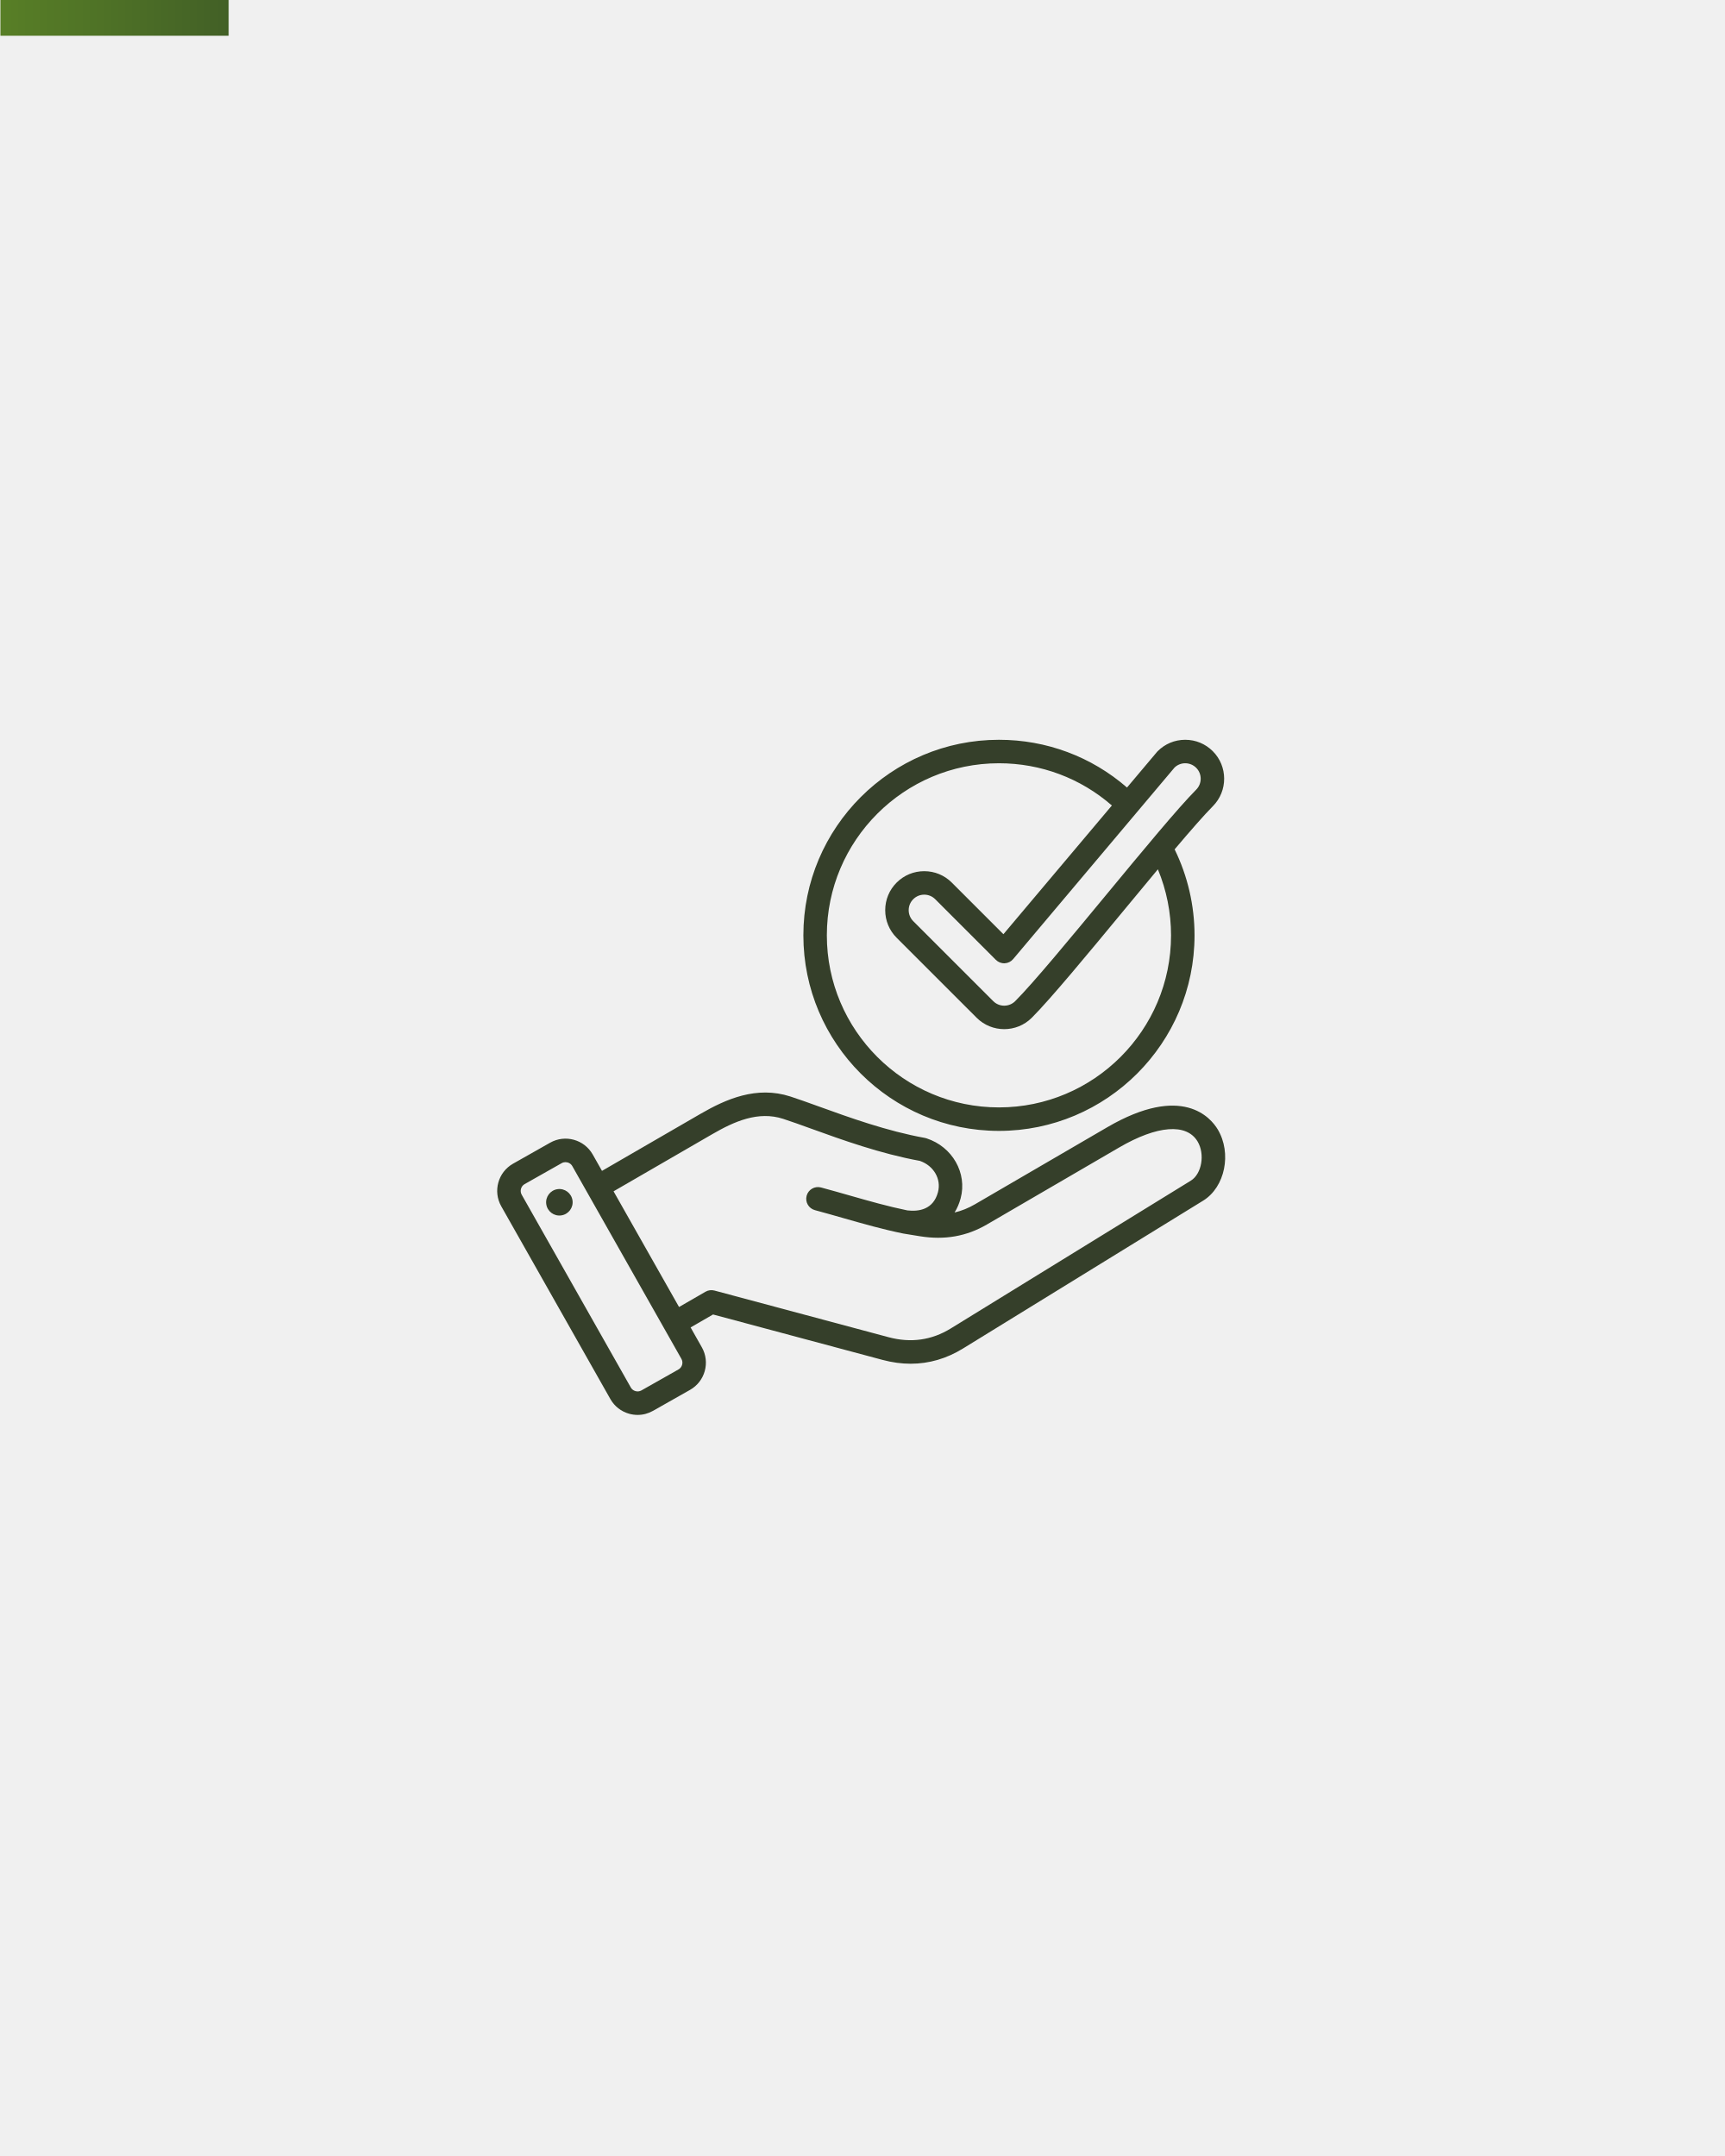
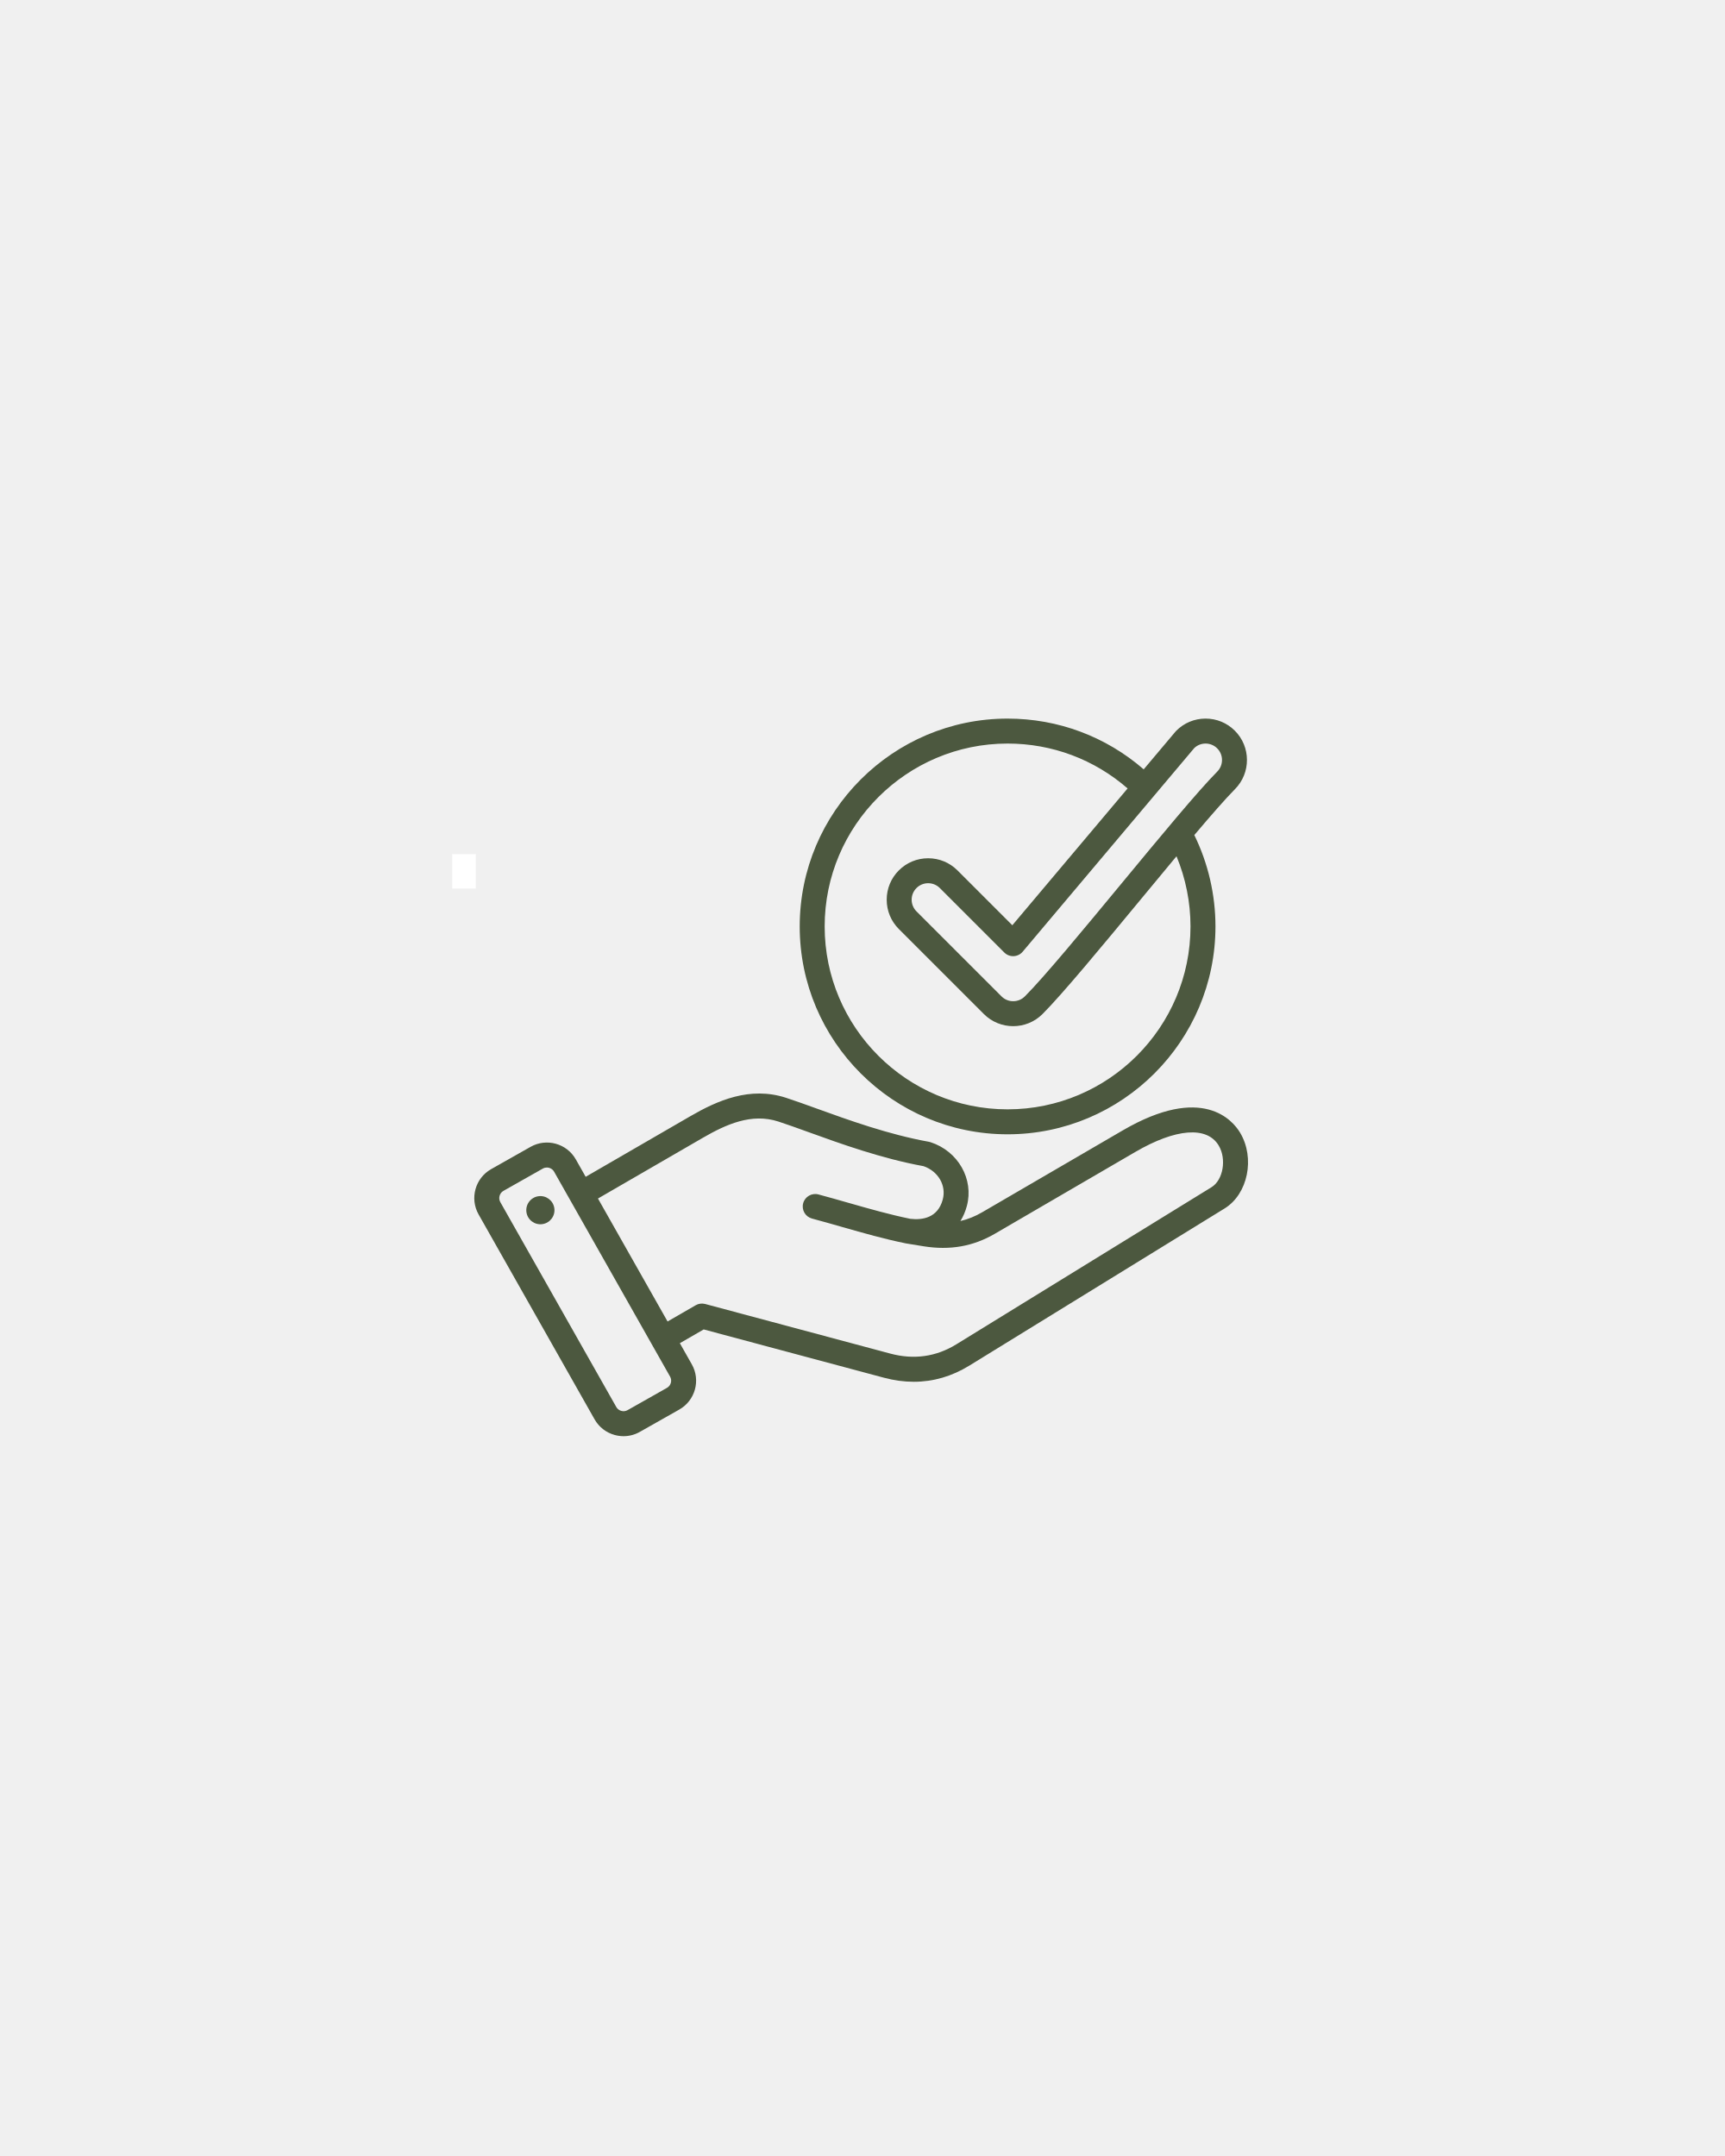
<svg xmlns="http://www.w3.org/2000/svg" width="1080" zoomAndPan="magnify" viewBox="0 0 810 1012.5" height="1350" preserveAspectRatio="xMidYMid meet" version="1.2">
  <defs>
-     <clipPath id="259b55955f">
-       <path d="M 0.199 0 L 108 0 L 108 17 L 0.199 17 Z M 0.199 0 " />
+     <clipPath id="34a08a053b">
+       <path d="M 212.344 401.109 L 223.438 401.109 L 223.438 417.289 L 212.344 417.289 Z M 212.344 401.109 " />
    </clipPath>
-     <clipPath id="e5f6a487e9">
-       <path d="M -198.102 16.758 L 107.367 16.797 L 107.375 -29.352 C 107.375 -50.816 89.98 -68.227 68.508 -68.227 L -198.09 -68.258 Z M -198.102 16.758 " />
+     <clipPath id="14cc2fc002">
+       <path d="M 0.344 0.109 L 11.438 0.109 L 11.438 16.289 L 0.344 16.289 Z M 0.344 0.109 " />
    </clipPath>
-     <linearGradient x1="330.013" gradientTransform="matrix(0.626876,0,0,0.626915,-206.6771,-164.5711)" y1="221.464" x2="500.98" gradientUnits="userSpaceOnUse" y2="221.464" id="9715226f92">
-       <stop style="stop-color:#587f26;stop-opacity:1;" offset="0" />
-       <stop style="stop-color:#577e26;stop-opacity:1;" offset="0.031" />
-       <stop style="stop-color:#577d26;stop-opacity:1;" offset="0.062" />
-       <stop style="stop-color:#567c26;stop-opacity:1;" offset="0.094" />
-       <stop style="stop-color:#557b26;stop-opacity:1;" offset="0.125" />
-       <stop style="stop-color:#557a26;stop-opacity:1;" offset="0.156" />
-       <stop style="stop-color:#547926;stop-opacity:1;" offset="0.188" />
-       <stop style="stop-color:#537826;stop-opacity:1;" offset="0.219" />
-       <stop style="stop-color:#537726;stop-opacity:1;" offset="0.25" />
-       <stop style="stop-color:#527726;stop-opacity:1;" offset="0.281" />
-       <stop style="stop-color:#517626;stop-opacity:1;" offset="0.312" />
-       <stop style="stop-color:#517526;stop-opacity:1;" offset="0.344" />
-       <stop style="stop-color:#507426;stop-opacity:1;" offset="0.375" />
-       <stop style="stop-color:#4f7326;stop-opacity:1;" offset="0.406" />
-       <stop style="stop-color:#4f7226;stop-opacity:1;" offset="0.438" />
-       <stop style="stop-color:#4e7126;stop-opacity:1;" offset="0.469" />
-       <stop style="stop-color:#4d7026;stop-opacity:1;" offset="0.5" />
-       <stop style="stop-color:#4d6f26;stop-opacity:1;" offset="0.531" />
-       <stop style="stop-color:#4c6e26;stop-opacity:1;" offset="0.562" />
-       <stop style="stop-color:#4b6d26;stop-opacity:1;" offset="0.594" />
-       <stop style="stop-color:#4b6c26;stop-opacity:1;" offset="0.625" />
-       <stop style="stop-color:#4a6b26;stop-opacity:1;" offset="0.656" />
-       <stop style="stop-color:#496a26;stop-opacity:1;" offset="0.688" />
-       <stop style="stop-color:#486926;stop-opacity:1;" offset="0.719" />
-       <stop style="stop-color:#486826;stop-opacity:1;" offset="0.75" />
-       <stop style="stop-color:#476726;stop-opacity:1;" offset="0.781" />
-       <stop style="stop-color:#466626;stop-opacity:1;" offset="0.812" />
-       <stop style="stop-color:#466526;stop-opacity:1;" offset="0.844" />
-       <stop style="stop-color:#456426;stop-opacity:1;" offset="0.875" />
-       <stop style="stop-color:#446326;stop-opacity:1;" offset="0.906" />
-       <stop style="stop-color:#446226;stop-opacity:1;" offset="0.938" />
-       <stop style="stop-color:#436126;stop-opacity:1;" offset="0.969" />
-       <stop style="stop-color:#426026;stop-opacity:1;" offset="1" />
-     </linearGradient>
-     <clipPath id="02f5b151a7">
-       <path d="M 233 347.43 L 576 347.43 L 576 664.523 L 233 664.523 Z M 233 347.43 " />
+     <clipPath id="df5405f95b">
+       <rect x="0" width="12" y="0" height="17" />
+     </clipPath>
+     <clipPath id="7d9658cc9a">
+       <path d="M 222 337.484 L 587 337.484 L 587 674.816 L 222 674.816 Z M 222 337.484 " />
+     </clipPath>
+     <clipPath id="7ad9b466d5">
+       <path d="M 389.355 386.59 L 396.379 386.59 L 396.379 393.613 L 389.355 393.613 Z M 389.355 386.59 " />
+     </clipPath>
+     <clipPath id="90ecff096d">
+       <path d="M 0.355 0.59 L 7.379 0.59 L 7.379 7.613 L 0.355 7.613 Z M 0.355 0.59 " />
+     </clipPath>
+     <clipPath id="7ef162e9b2">
+       <rect x="0" width="8" y="0" height="8" />
    </clipPath>
  </defs>
-   <g id="22d403e7d0">
-     <g clip-rule="nonzero" clip-path="url(#259b55955f)">
-       <g clip-rule="nonzero" clip-path="url(#e5f6a487e9)">
-         <path style=" stroke:none;fill-rule:nonzero;fill:url(#9715226f92);" d="M 0.199 0 L 0.199 16.797 L 107.375 16.797 L 107.375 0 Z M 0.199 0 " />
+   <g id="fd714794b7">
+     <g clip-rule="nonzero" clip-path="url(#34a08a053b)">
+       <g transform="matrix(1,0,0,1,212,401)">
+         <g clip-path="url(#df5405f95b)">
+           <g clip-rule="nonzero" clip-path="url(#14cc2fc002)">
+             <path style=" stroke:none;fill-rule:nonzero;fill:#ffffff;fill-opacity:1;" d="M 0.344 0.109 L 11.438 0.109 L 11.438 16.277 L 0.344 16.277 Z M 0.344 0.109 " />
+           </g>
+         </g>
      </g>
    </g>
-     <g clip-rule="nonzero" clip-path="url(#02f5b151a7)">
-       <path style=" stroke:none;fill-rule:nonzero;fill:#353f2a;fill-opacity:1;" d="M 571.801 530.387 C 568.547 524.953 555.199 508.832 519.961 529.355 L 457.828 565.543 C 454.711 567.359 451.543 568.641 448.238 569.406 C 449.461 567.441 450.422 565.219 451.082 562.758 C 454.258 550.902 447.211 538.527 435.039 534.582 C 434.805 534.504 434.562 534.445 434.32 534.398 C 416.461 531.18 398.836 524.805 384.672 519.684 C 379.754 517.906 375.105 516.227 371.156 514.945 C 355.246 509.789 340.867 516.176 328.898 523.105 L 282.676 549.867 L 278.316 542.168 C 274.332 535.133 265.371 532.645 258.336 536.629 L 240.902 546.496 C 233.867 550.477 231.383 559.441 235.363 566.477 L 286.617 657.035 C 288.539 660.438 291.68 662.883 295.461 663.934 C 296.77 664.293 298.098 664.473 299.418 664.473 C 301.91 664.473 304.371 663.832 306.598 662.574 L 324.027 652.707 C 331.066 648.727 333.551 639.762 329.566 632.727 L 324.285 623.391 L 334.82 617.305 L 414.398 638.629 C 418.895 639.836 423.305 640.434 427.625 640.434 C 436.23 640.434 444.457 638.043 452.203 633.277 L 564.957 563.848 C 575.238 557.52 578.5 541.57 571.801 530.387 Z M 320.301 640.918 C 320.039 641.859 319.438 642.641 318.598 643.113 L 301.168 652.98 C 299.449 653.949 297.184 653.32 296.215 651.605 L 244.961 561.043 C 243.988 559.332 244.617 557.062 246.332 556.09 L 263.766 546.227 C 264.312 545.914 264.918 545.77 265.52 545.77 C 266.797 545.77 268.059 546.434 268.719 547.598 L 319.973 638.156 C 320.445 638.996 320.562 639.973 320.301 640.918 Z M 559.176 554.457 L 446.422 623.887 C 437.48 629.395 427.668 630.77 417.254 627.98 L 335.469 606.066 C 334.059 605.688 332.555 605.883 331.285 606.617 L 318.855 613.793 L 288.105 559.465 L 334.426 532.648 C 344.789 526.648 355.996 521.621 367.754 525.434 C 371.531 526.66 375.883 528.234 380.926 530.055 C 395.375 535.281 413.332 541.773 431.965 545.18 C 438.457 547.445 442.09 553.719 440.43 559.902 C 438.25 568.039 431.473 569.055 426.082 568.434 C 416.93 566.551 408.23 564.066 399.027 561.438 C 394.664 560.191 390.152 558.902 385.512 557.66 C 382.574 556.875 379.551 558.621 378.762 561.559 C 377.973 564.5 379.719 567.523 382.66 568.312 C 387.211 569.531 391.68 570.809 396 572.043 C 405.484 574.75 414.441 577.309 424.086 579.281 C 424.121 579.289 424.156 579.289 424.191 579.297 C 424.23 579.305 424.266 579.316 424.305 579.32 L 432.031 580.578 C 443.59 582.426 453.844 580.625 463.375 575.07 L 525.512 538.883 C 543.395 528.465 557.164 527.406 562.34 536.051 C 565.906 542.008 564.312 551.297 559.176 554.457 Z M 268.824 563.715 C 269.32 567.117 266.969 570.277 263.566 570.773 C 260.164 571.273 257.004 568.918 256.508 565.516 C 256.008 562.113 258.363 558.953 261.766 558.457 C 265.168 557.961 268.328 560.316 268.824 563.715 Z M 469.07 531.09 C 519.711 531.09 560.91 489.891 560.91 439.25 C 560.91 425.246 557.684 411.371 551.566 398.875 C 558.977 390.109 565.367 382.797 569.527 378.594 C 576.621 371.438 576.582 359.836 569.445 352.738 C 565.988 349.301 561.41 347.414 556.539 347.414 C 556.516 347.414 556.492 347.414 556.465 347.414 C 551.578 347.434 546.996 349.352 543.559 352.824 C 543.457 352.93 543.355 353.039 543.262 353.152 L 529.203 369.84 C 512.508 355.34 491.379 347.414 469.07 347.414 C 418.43 347.414 377.234 388.613 377.234 439.254 C 377.234 489.891 418.43 531.09 469.07 531.09 Z M 551.531 360.449 C 552.875 359.16 554.633 358.449 556.508 358.441 C 556.52 358.441 556.527 358.441 556.539 358.441 C 558.473 358.441 560.297 359.191 561.668 360.555 C 564.504 363.375 564.516 367.984 561.695 370.832 C 553.113 379.492 536.797 399.234 519.516 420.137 C 502.633 440.562 485.172 461.684 476.699 470.156 C 473.859 472.996 469.234 473 466.391 470.156 L 428.824 432.59 C 427.449 431.215 426.691 429.383 426.691 427.438 C 426.691 425.488 427.449 423.66 428.828 422.281 C 430.203 420.906 432.031 420.148 433.98 420.148 C 435.93 420.148 437.758 420.906 439.137 422.281 L 467.617 450.766 C 468.711 451.855 470.215 452.449 471.754 452.375 C 473.293 452.309 474.738 451.598 475.734 450.418 Z M 469.07 358.441 C 488.75 358.441 507.387 365.449 522.098 378.273 L 471.168 438.723 L 446.934 414.484 C 443.473 411.023 438.875 409.121 433.98 409.121 C 429.086 409.121 424.488 411.027 421.027 414.484 C 417.57 417.945 415.664 422.543 415.664 427.438 C 415.664 432.332 417.57 436.93 421.027 440.391 L 458.594 477.953 C 462.164 481.523 466.855 483.309 471.547 483.309 C 476.234 483.309 480.926 481.523 484.496 477.953 C 493.34 469.113 510.969 447.785 528.016 427.16 C 533.293 420.781 538.621 414.332 543.703 408.242 C 547.758 418.016 549.883 428.59 549.883 439.254 C 549.883 483.812 513.629 520.062 469.07 520.062 C 424.512 520.062 388.258 483.812 388.258 439.254 C 388.258 394.691 424.512 358.441 469.07 358.441 Z M 469.07 358.441 " />
+     <g clip-rule="nonzero" clip-path="url(#7d9658cc9a)">
+       <path style=" stroke:none;fill-rule:nonzero;fill:#4c583f;fill-opacity:1;" d="M 582.312 531.941 C 578.855 526.168 564.668 509.035 527.215 530.848 L 461.176 569.312 C 457.863 571.238 454.496 572.602 450.98 573.414 C 452.285 571.328 453.305 568.965 454.004 566.352 C 457.383 553.75 449.891 540.594 436.957 536.402 C 436.703 536.32 436.449 536.258 436.188 536.207 C 417.207 532.785 398.473 526.012 383.422 520.57 C 378.191 518.68 373.254 516.895 369.055 515.531 C 352.148 510.047 336.863 516.836 324.141 524.203 L 275.012 552.648 L 270.379 544.465 C 266.145 536.984 256.617 534.344 249.141 538.578 L 230.609 549.062 C 223.133 553.297 220.492 562.824 224.723 570.301 L 279.199 666.555 C 281.246 670.168 284.586 672.77 288.602 673.887 C 289.992 674.27 291.402 674.461 292.805 674.461 C 295.457 674.461 298.074 673.777 300.438 672.441 L 318.965 661.953 C 326.445 657.723 329.086 648.195 324.852 640.719 L 319.234 630.793 L 330.434 624.328 L 415.016 646.992 C 419.797 648.273 424.484 648.91 429.07 648.91 C 438.219 648.91 446.965 646.367 455.195 641.301 L 575.043 567.508 C 585.969 560.781 589.434 543.828 582.312 531.941 Z M 315.004 649.422 C 314.727 650.422 314.082 651.254 313.195 651.758 L 294.664 662.242 C 292.84 663.273 290.434 662.605 289.402 660.785 L 234.926 564.527 C 233.895 562.707 234.562 560.297 236.383 559.262 L 254.914 548.777 C 255.496 548.449 256.137 548.293 256.777 548.293 C 258.137 548.293 259.477 548.996 260.18 550.238 L 314.652 646.488 C 315.156 647.379 315.281 648.418 315.004 649.422 Z M 568.898 557.527 L 449.051 631.324 C 439.547 637.176 429.117 638.637 418.055 635.672 L 331.125 612.379 C 329.625 611.977 328.023 612.188 326.68 612.965 L 313.465 620.594 L 280.785 562.852 L 330.016 534.344 C 341.031 527.969 352.945 522.629 365.441 526.68 C 369.453 527.98 374.082 529.656 379.438 531.59 C 394.797 537.145 413.883 544.043 433.688 547.664 C 440.59 550.074 444.445 556.742 442.684 563.316 C 440.367 571.961 433.164 573.043 427.434 572.379 C 417.707 570.379 408.461 567.742 398.68 564.949 C 394.043 563.625 389.246 562.254 384.316 560.934 C 381.191 560.098 377.977 561.949 377.137 565.078 C 376.301 568.203 378.156 571.414 381.281 572.254 C 386.121 573.551 390.867 574.906 395.461 576.219 C 405.543 579.098 415.062 581.816 425.312 583.91 C 425.352 583.918 425.387 583.922 425.426 583.93 C 425.469 583.938 425.504 583.949 425.547 583.953 L 433.758 585.289 C 446.043 587.254 456.941 585.34 467.074 579.438 L 533.113 540.973 C 552.125 529.902 566.758 528.777 572.258 537.961 C 576.051 544.293 574.355 554.168 568.898 557.527 Z M 260.289 567.367 C 260.82 570.984 258.316 574.344 254.699 574.871 C 251.086 575.398 247.727 572.898 247.199 569.281 C 246.668 565.668 249.172 562.309 252.785 561.777 C 256.402 561.25 259.762 563.754 260.289 567.367 Z M 473.125 532.691 C 526.949 532.691 570.738 488.902 570.738 435.078 C 570.738 420.191 567.309 405.445 560.809 392.16 C 568.684 382.848 575.473 375.074 579.898 370.609 C 587.438 363 587.398 350.672 579.809 343.125 C 576.137 339.473 571.27 337.465 566.094 337.465 C 566.066 337.465 566.043 337.465 566.016 337.465 C 560.82 337.488 555.949 339.527 552.297 343.219 C 552.188 343.328 552.082 343.445 551.98 343.566 L 537.039 361.301 C 519.293 345.891 496.836 337.469 473.125 337.469 C 419.301 337.469 375.516 381.254 375.516 435.078 C 375.516 488.902 419.301 532.691 473.125 532.691 Z M 560.77 351.32 C 562.199 349.949 564.07 349.195 566.062 349.188 C 566.07 349.188 566.082 349.188 566.094 349.188 C 568.148 349.188 570.086 349.984 571.543 351.438 C 574.559 354.434 574.57 359.332 571.574 362.359 C 562.453 371.562 545.109 392.547 526.742 414.762 C 508.797 436.473 490.238 458.922 481.234 467.926 C 478.215 470.945 473.297 470.945 470.277 467.926 L 430.352 428 C 428.887 426.535 428.082 424.59 428.082 422.52 C 428.082 420.449 428.887 418.504 430.352 417.043 C 431.812 415.578 433.758 414.773 435.828 414.773 C 437.898 414.773 439.844 415.578 441.309 417.043 L 471.582 447.316 C 472.742 448.477 474.344 449.105 475.977 449.027 C 477.613 448.957 479.152 448.203 480.207 446.945 Z M 473.125 349.188 C 494.043 349.188 513.852 356.637 529.484 370.266 L 475.355 434.516 L 449.598 408.754 C 445.918 405.078 441.031 403.055 435.828 403.055 C 430.629 403.055 425.738 405.078 422.062 408.754 C 418.387 412.43 416.363 417.32 416.363 422.52 C 416.363 427.723 418.387 432.609 422.062 436.289 L 461.988 476.215 C 465.785 480.008 470.77 481.906 475.758 481.906 C 480.742 481.906 485.727 480.008 489.523 476.215 C 498.918 466.816 517.656 444.148 535.777 422.23 C 541.383 415.445 547.051 408.594 552.449 402.117 C 556.758 412.508 559.016 423.746 559.016 435.078 C 559.016 482.441 520.484 520.969 473.125 520.969 C 425.766 520.969 387.234 482.441 387.234 435.078 C 387.234 387.719 425.766 349.188 473.125 349.188 Z M 473.125 349.188 " />
+     </g>
+     <g clip-rule="nonzero" clip-path="url(#7ad9b466d5)">
+       <g transform="matrix(1,0,0,1,389,386)">
+         <g clip-path="url(#7ef162e9b2)">
+           <g clip-rule="nonzero" clip-path="url(#90ecff096d)">
+             <path style=" stroke:none;fill-rule:nonzero;fill:#4c583f;fill-opacity:1;" d="M 0.355 0.59 L 7.379 0.59 L 7.379 7.613 L 0.355 7.613 Z M 0.355 0.59 " />
+           </g>
+         </g>
+       </g>
    </g>
  </g>
</svg>
